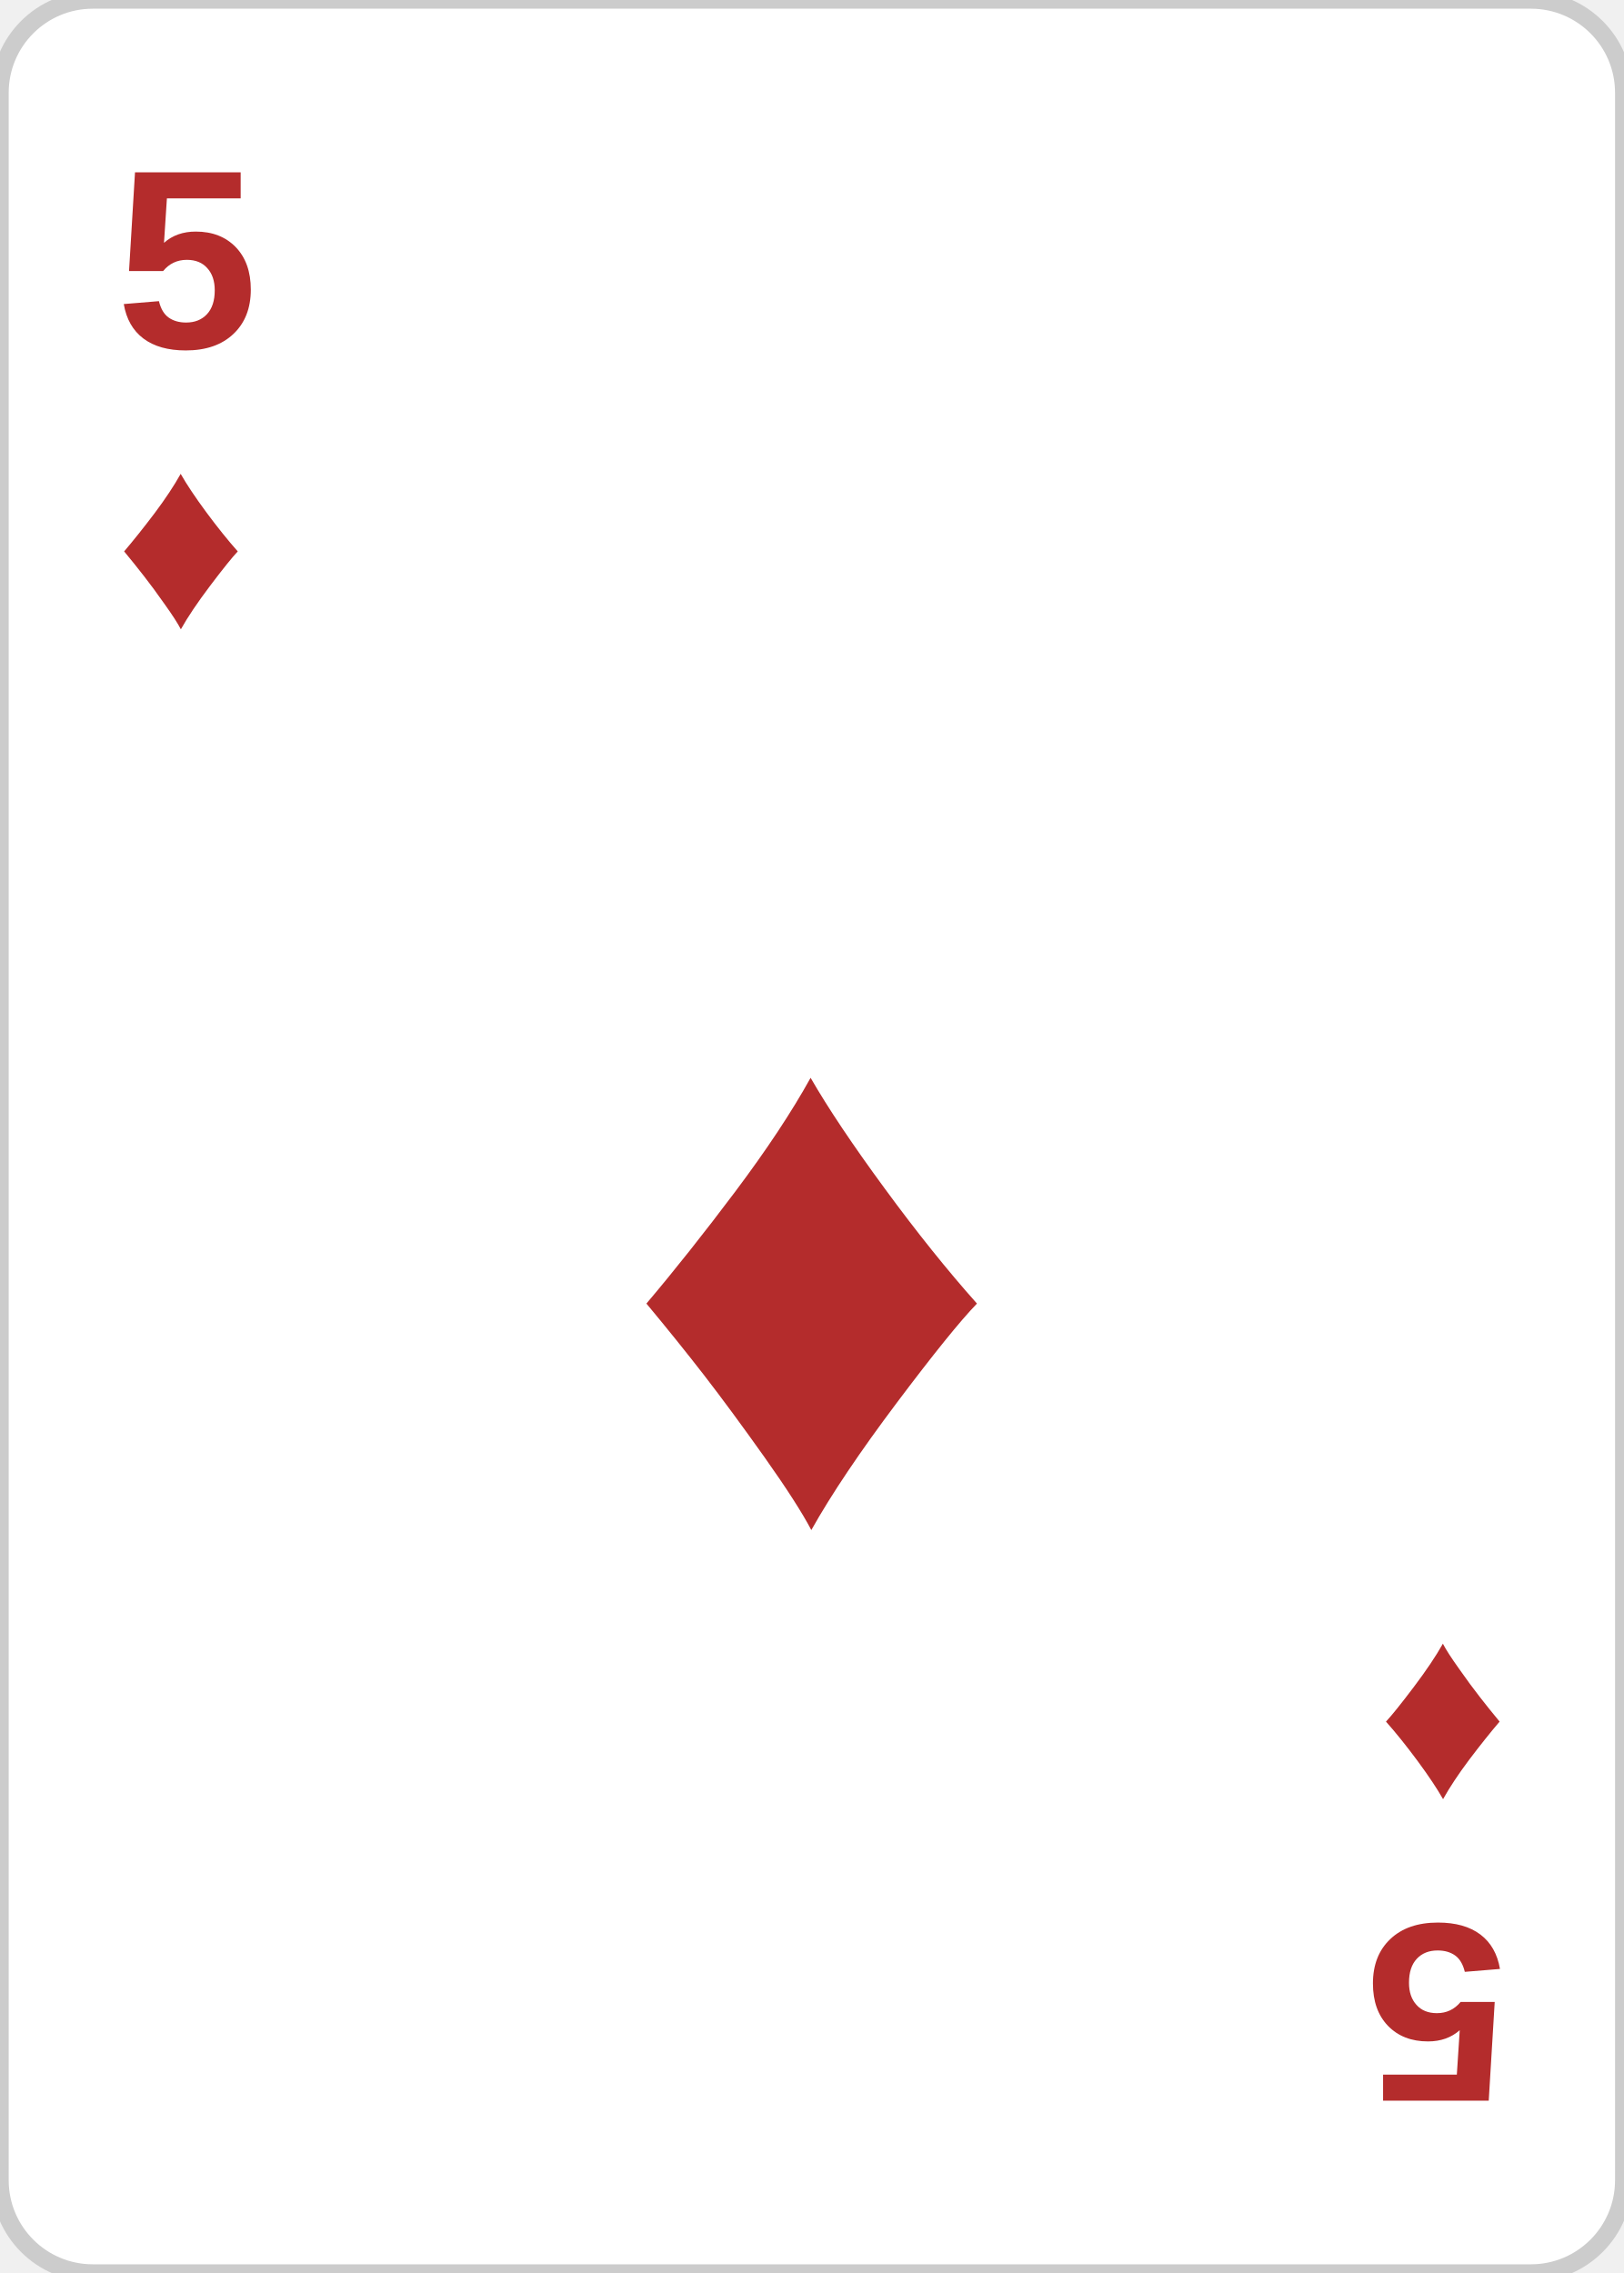
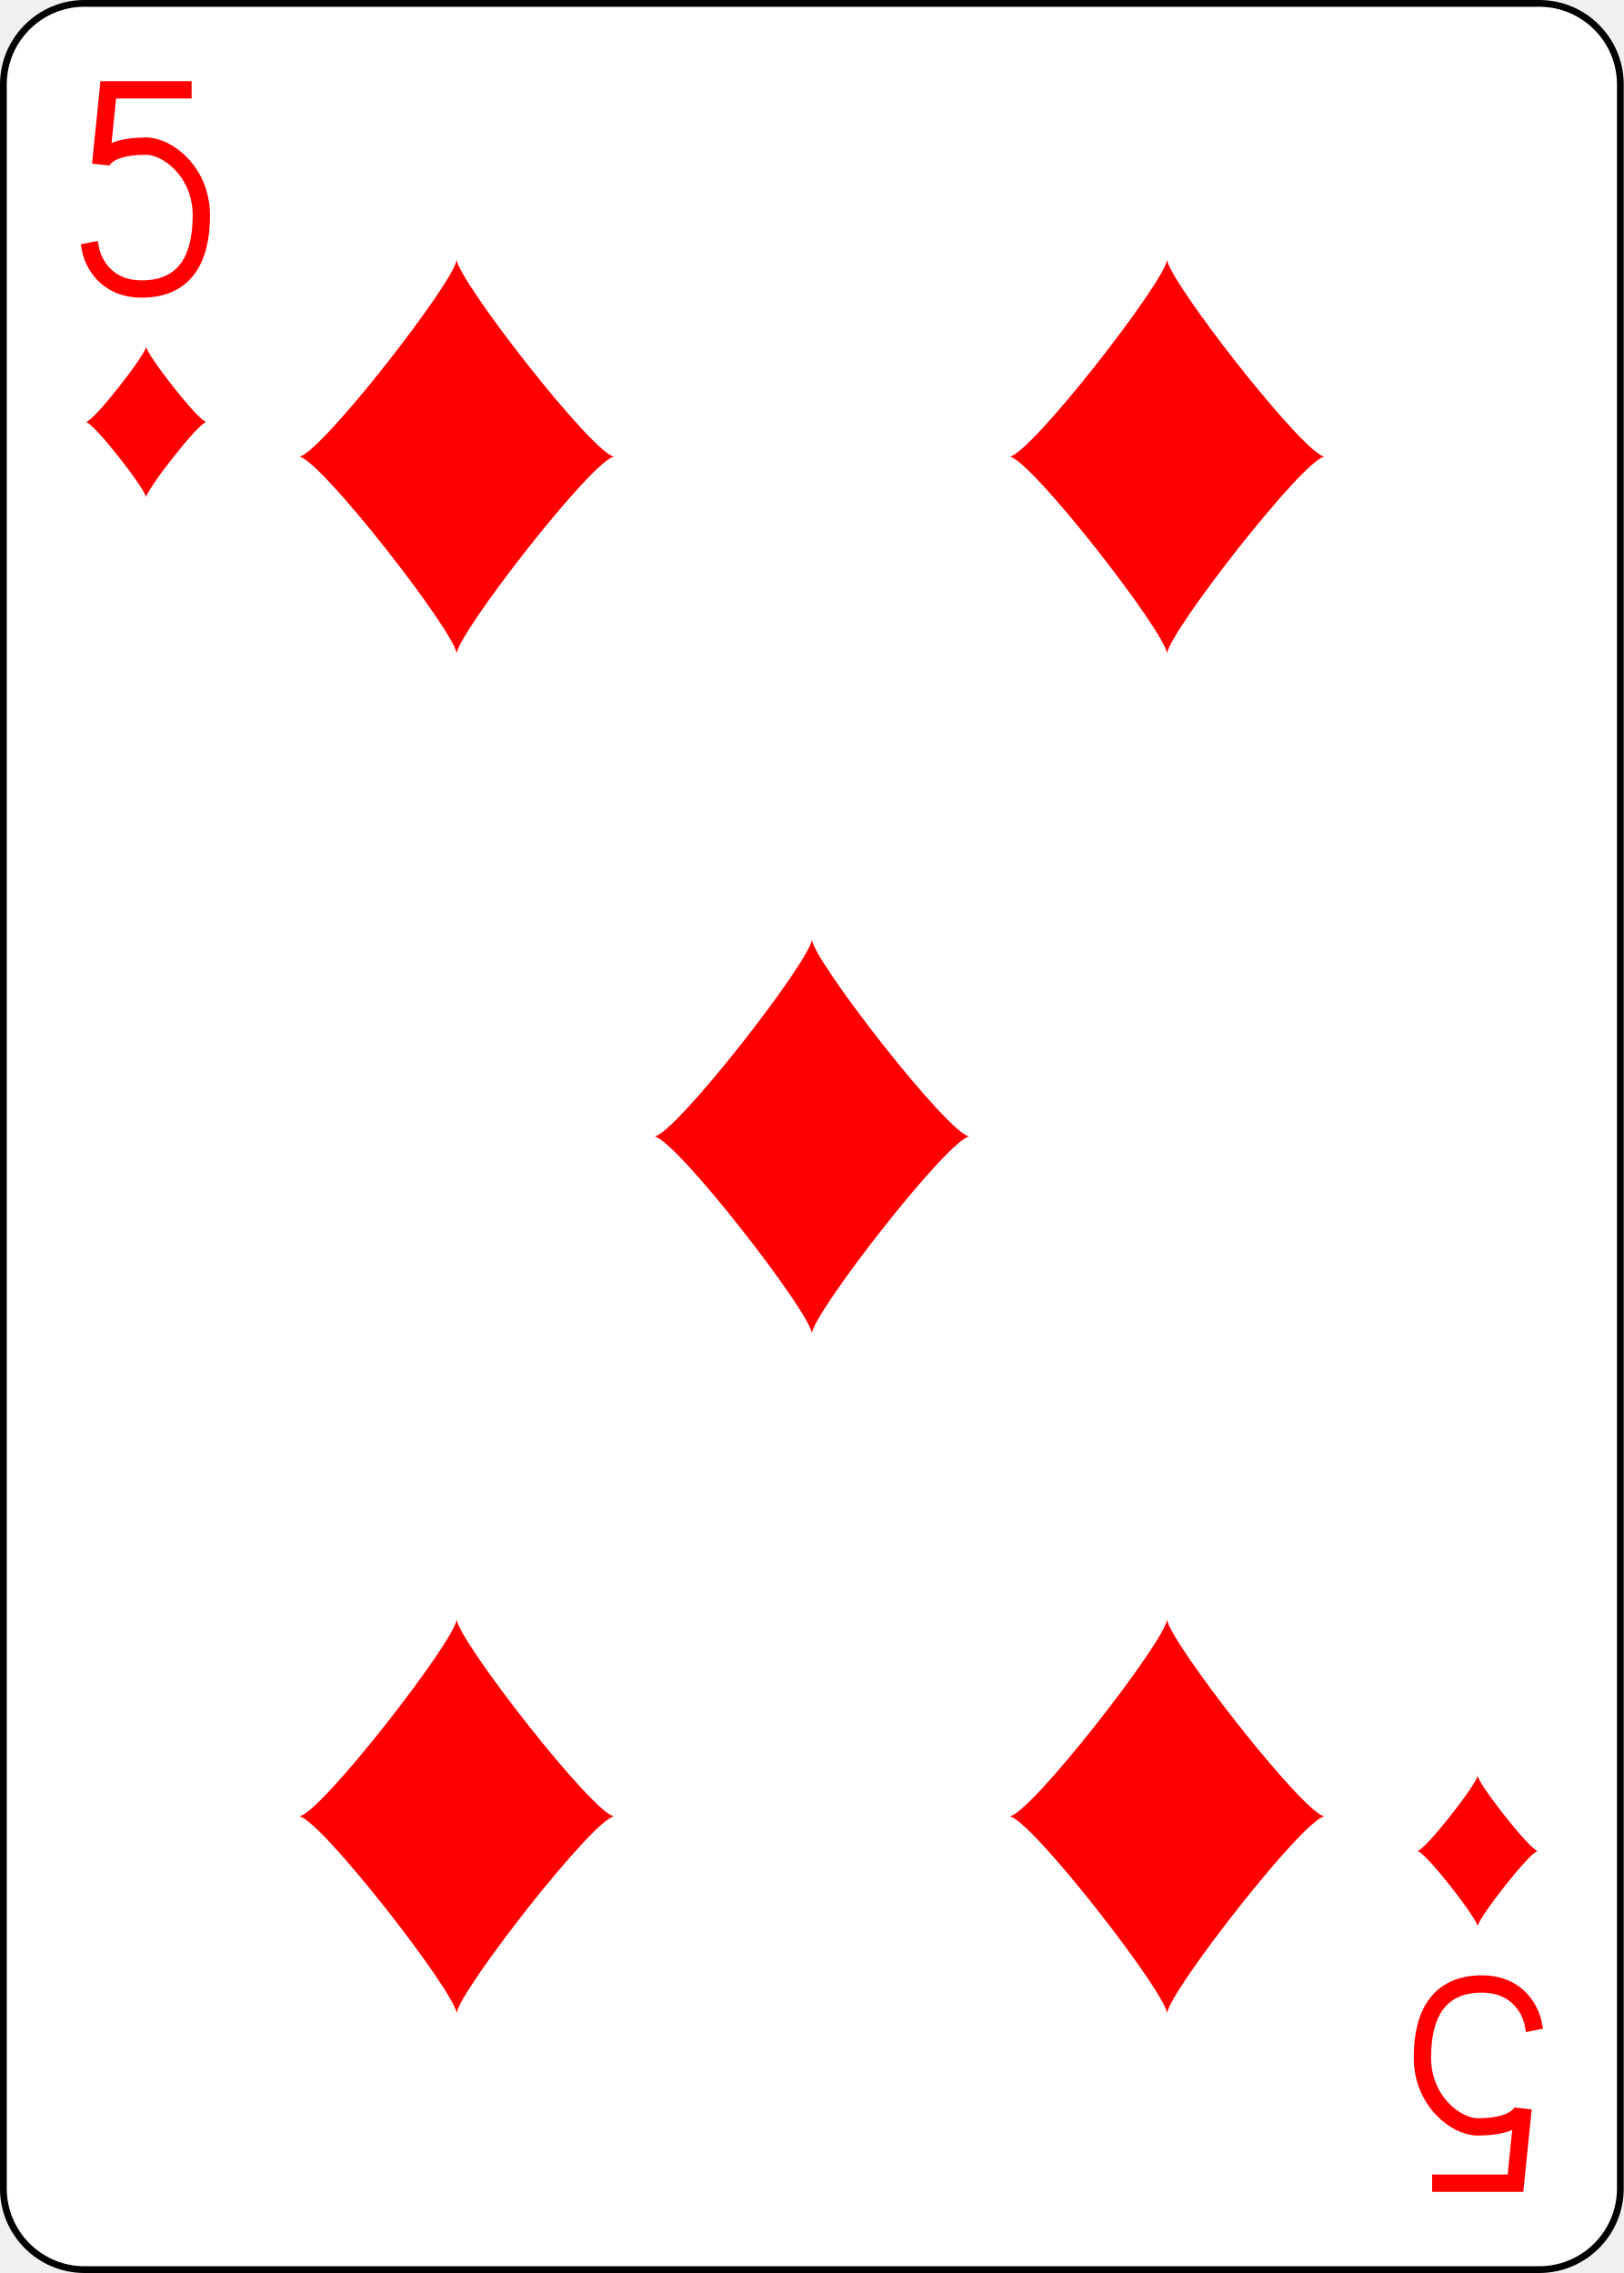
- <svg xmlns="http://www.w3.org/2000/svg" viewBox="0 0 140 196">
-   <rect width="140" height="196" rx="8" ry="8" fill="white" stroke="#cccccc" stroke-width="1.5" />
-   <text x="10" y="30" font-family="Arial,sans-serif" font-size="22" font-weight="bold" fill="#b42c2c">5</text>
-   <text x="10" y="54" font-family="Arial,sans-serif" font-size="22" fill="#b42c2c">♦</text>
-   <text x="70" y="113" font-family="Arial,sans-serif" font-size="64" text-anchor="middle" dominant-baseline="middle" fill="#b42c2c">♦</text>
-   <g transform="rotate(180,70,98)">
-     <text x="10" y="30" font-family="Arial,sans-serif" font-size="22" font-weight="bold" fill="#b42c2c">5</text>
-     <text x="10" y="54" font-family="Arial,sans-serif" font-size="22" fill="#b42c2c">♦</text>
+ <svg xmlns="http://www.w3.org/2000/svg" xmlns:xlink="http://www.w3.org/1999/xlink" class="card" face="5D" height="3.5in" preserveAspectRatio="none" viewBox="-120 -168 240 336" width="2.5in">
+   <defs>
+     <symbol id="SD5" viewBox="-600 -600 1200 1200" preserveAspectRatio="xMinYMid">
+       <path d="M-400 0C-350 0 0 -450 0 -500C0 -450 350 0 400 0C350 0 0 450 0 500C0 450 -350 0 -400 0Z" fill="red" />
+     </symbol>
+     <symbol id="VD5" viewBox="-500 -500 1000 1000" preserveAspectRatio="xMinYMid">
+       <path d="M170 -460L-175 -460L-210 -115C-210 -115 -200 -200 0 -200C100 -200 255 -80 255 120C255 320 180 460 -20 460C-220 460 -255 285 -255 285" stroke="red" stroke-width="80" stroke-linecap="square" stroke-miterlimit="1.5" fill="none" />
+     </symbol>
+   </defs>
+   <rect width="239" height="335" x="-119.5" y="-167.5" rx="12" ry="12" fill="white" stroke="black" />
+   <use xlink:href="#VD5" height="32" width="32" x="-114.4" y="-156" />
+   <use xlink:href="#SD5" height="26.769" width="26.769" x="-111.784" y="-119" />
+   <use xlink:href="#SD5" height="70" width="70" x="-87.501" y="-135.501" />
+   <use xlink:href="#SD5" height="70" width="70" x="17.501" y="-135.501" />
+   <use xlink:href="#SD5" height="70" width="70" x="-35" y="-35" />
+   <g transform="rotate(180)">
+     <use xlink:href="#VD5" height="32" width="32" x="-114.4" y="-156" />
+     <use xlink:href="#SD5" height="26.769" width="26.769" x="-111.784" y="-119" />
+     <use xlink:href="#SD5" height="70" width="70" x="-87.501" y="-135.501" />
+     <use xlink:href="#SD5" height="70" width="70" x="17.501" y="-135.501" />
  </g>
</svg>
